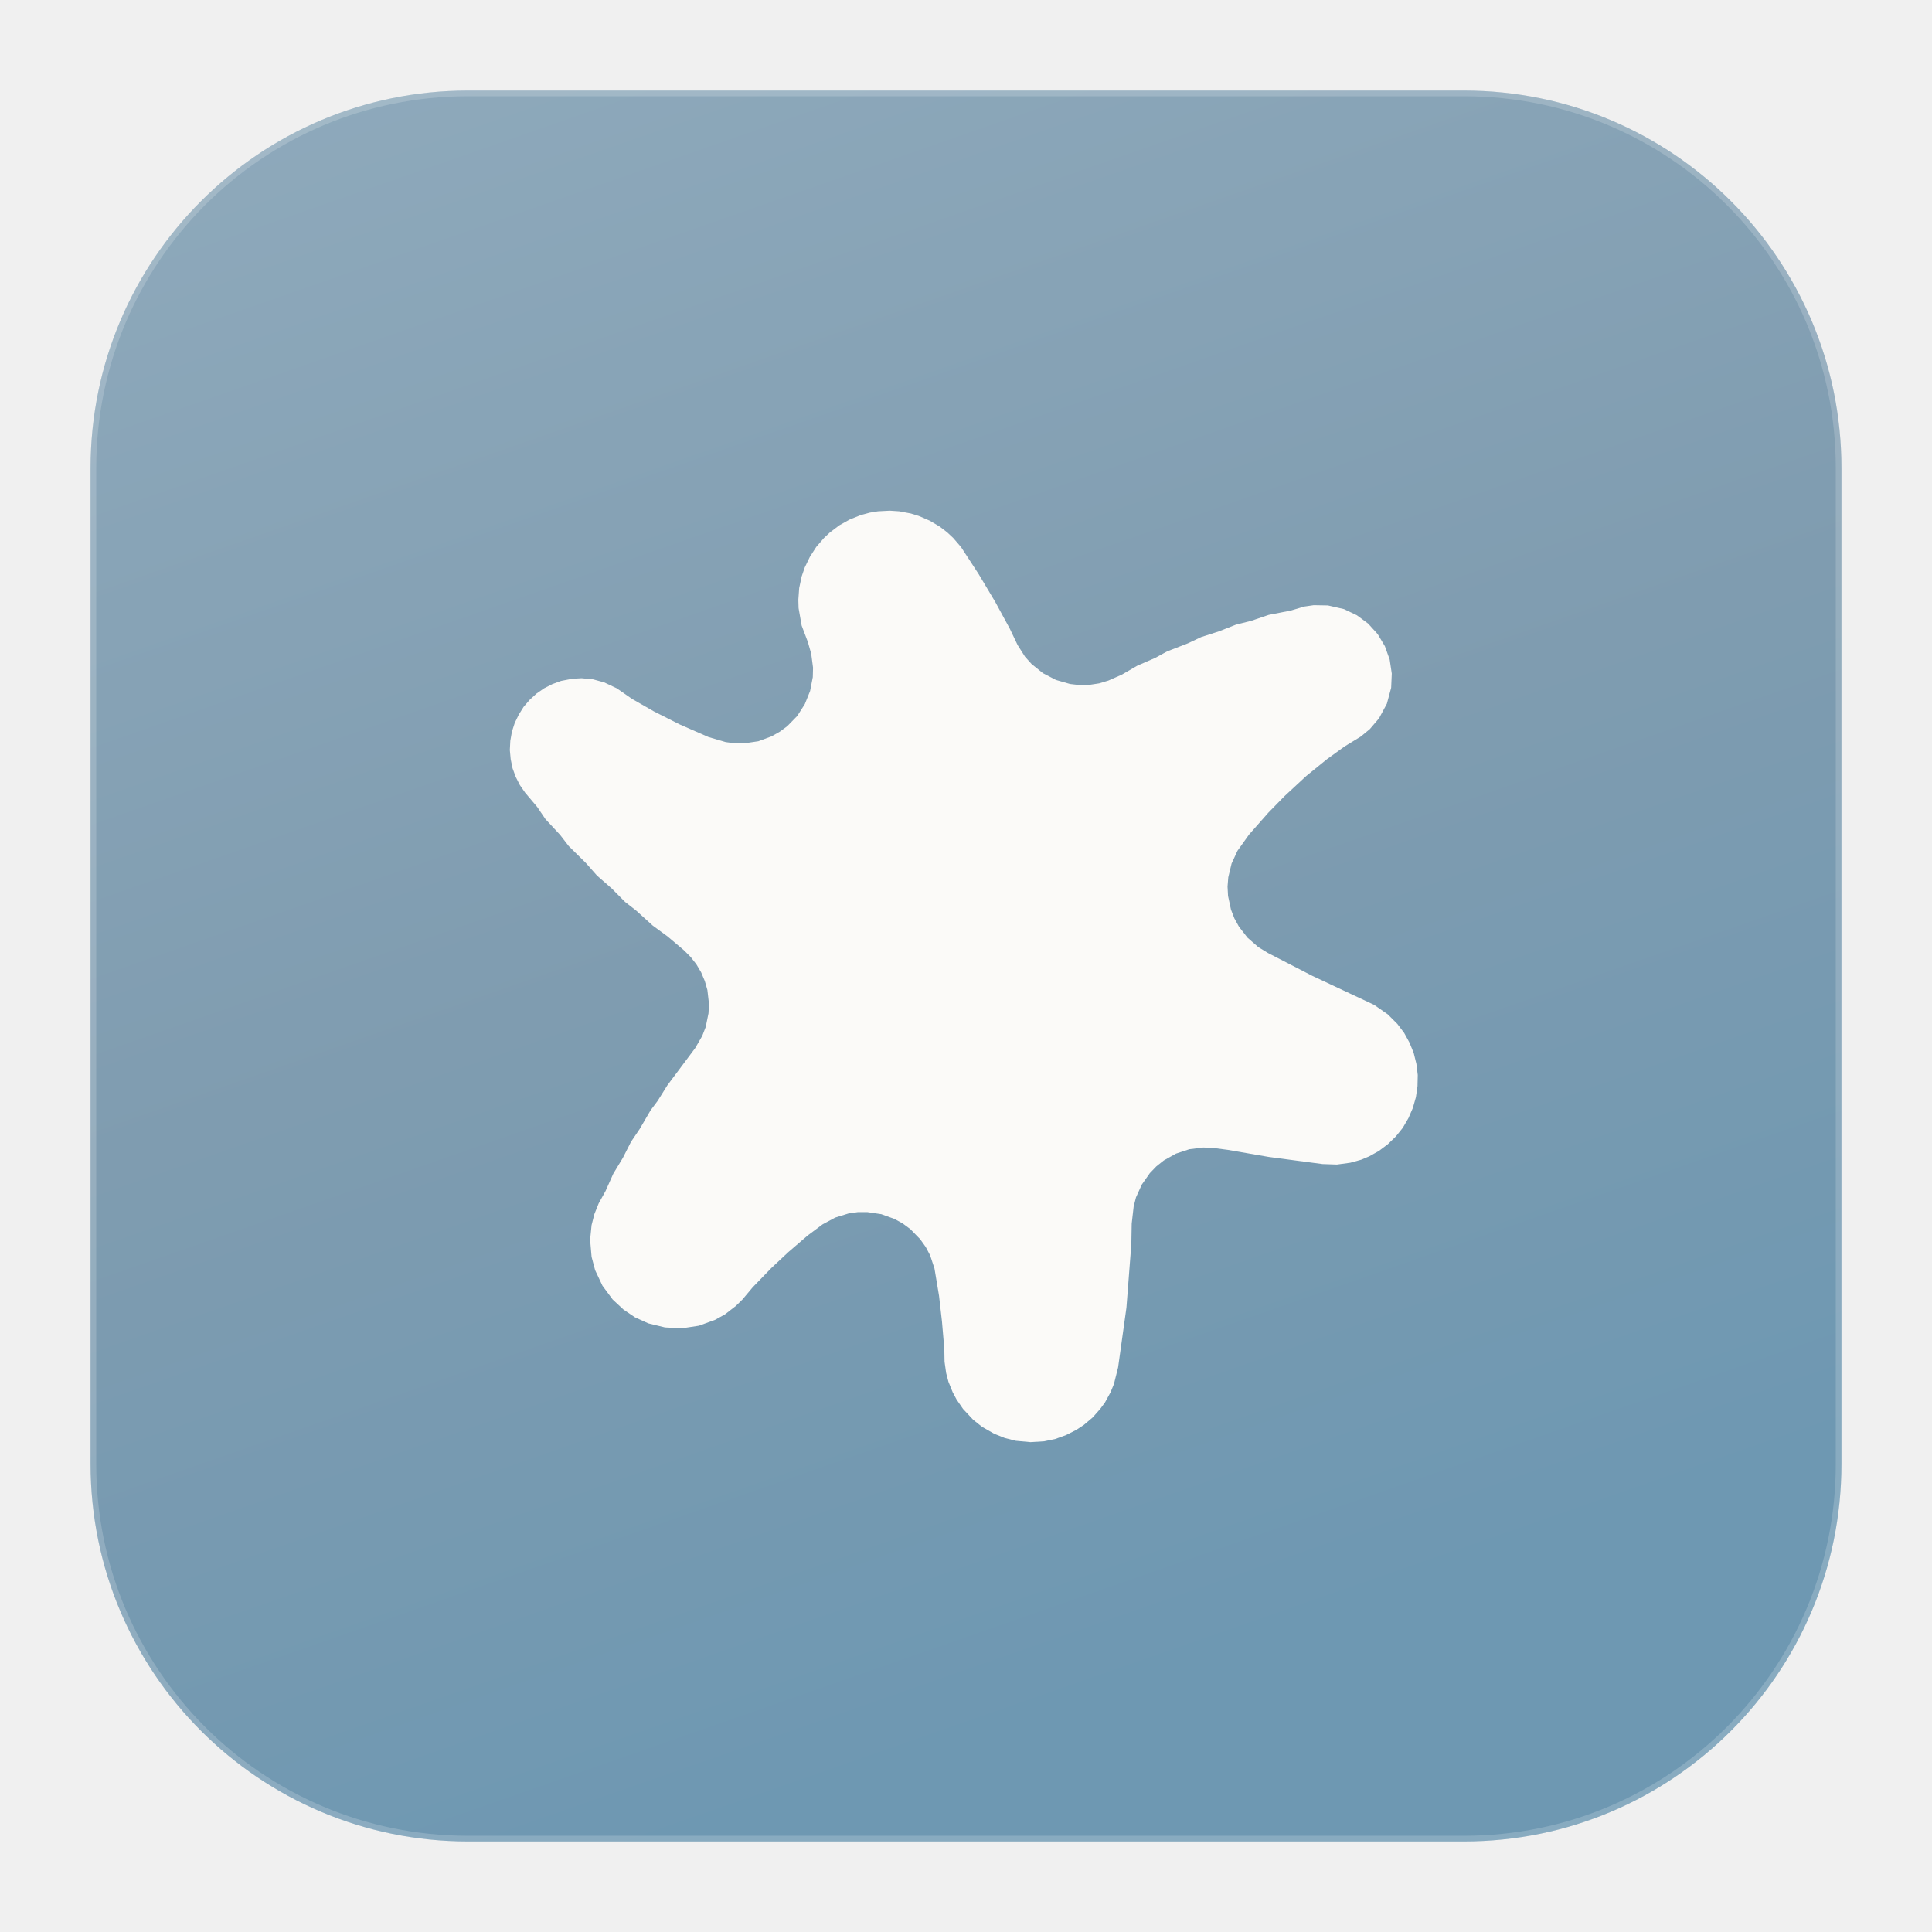
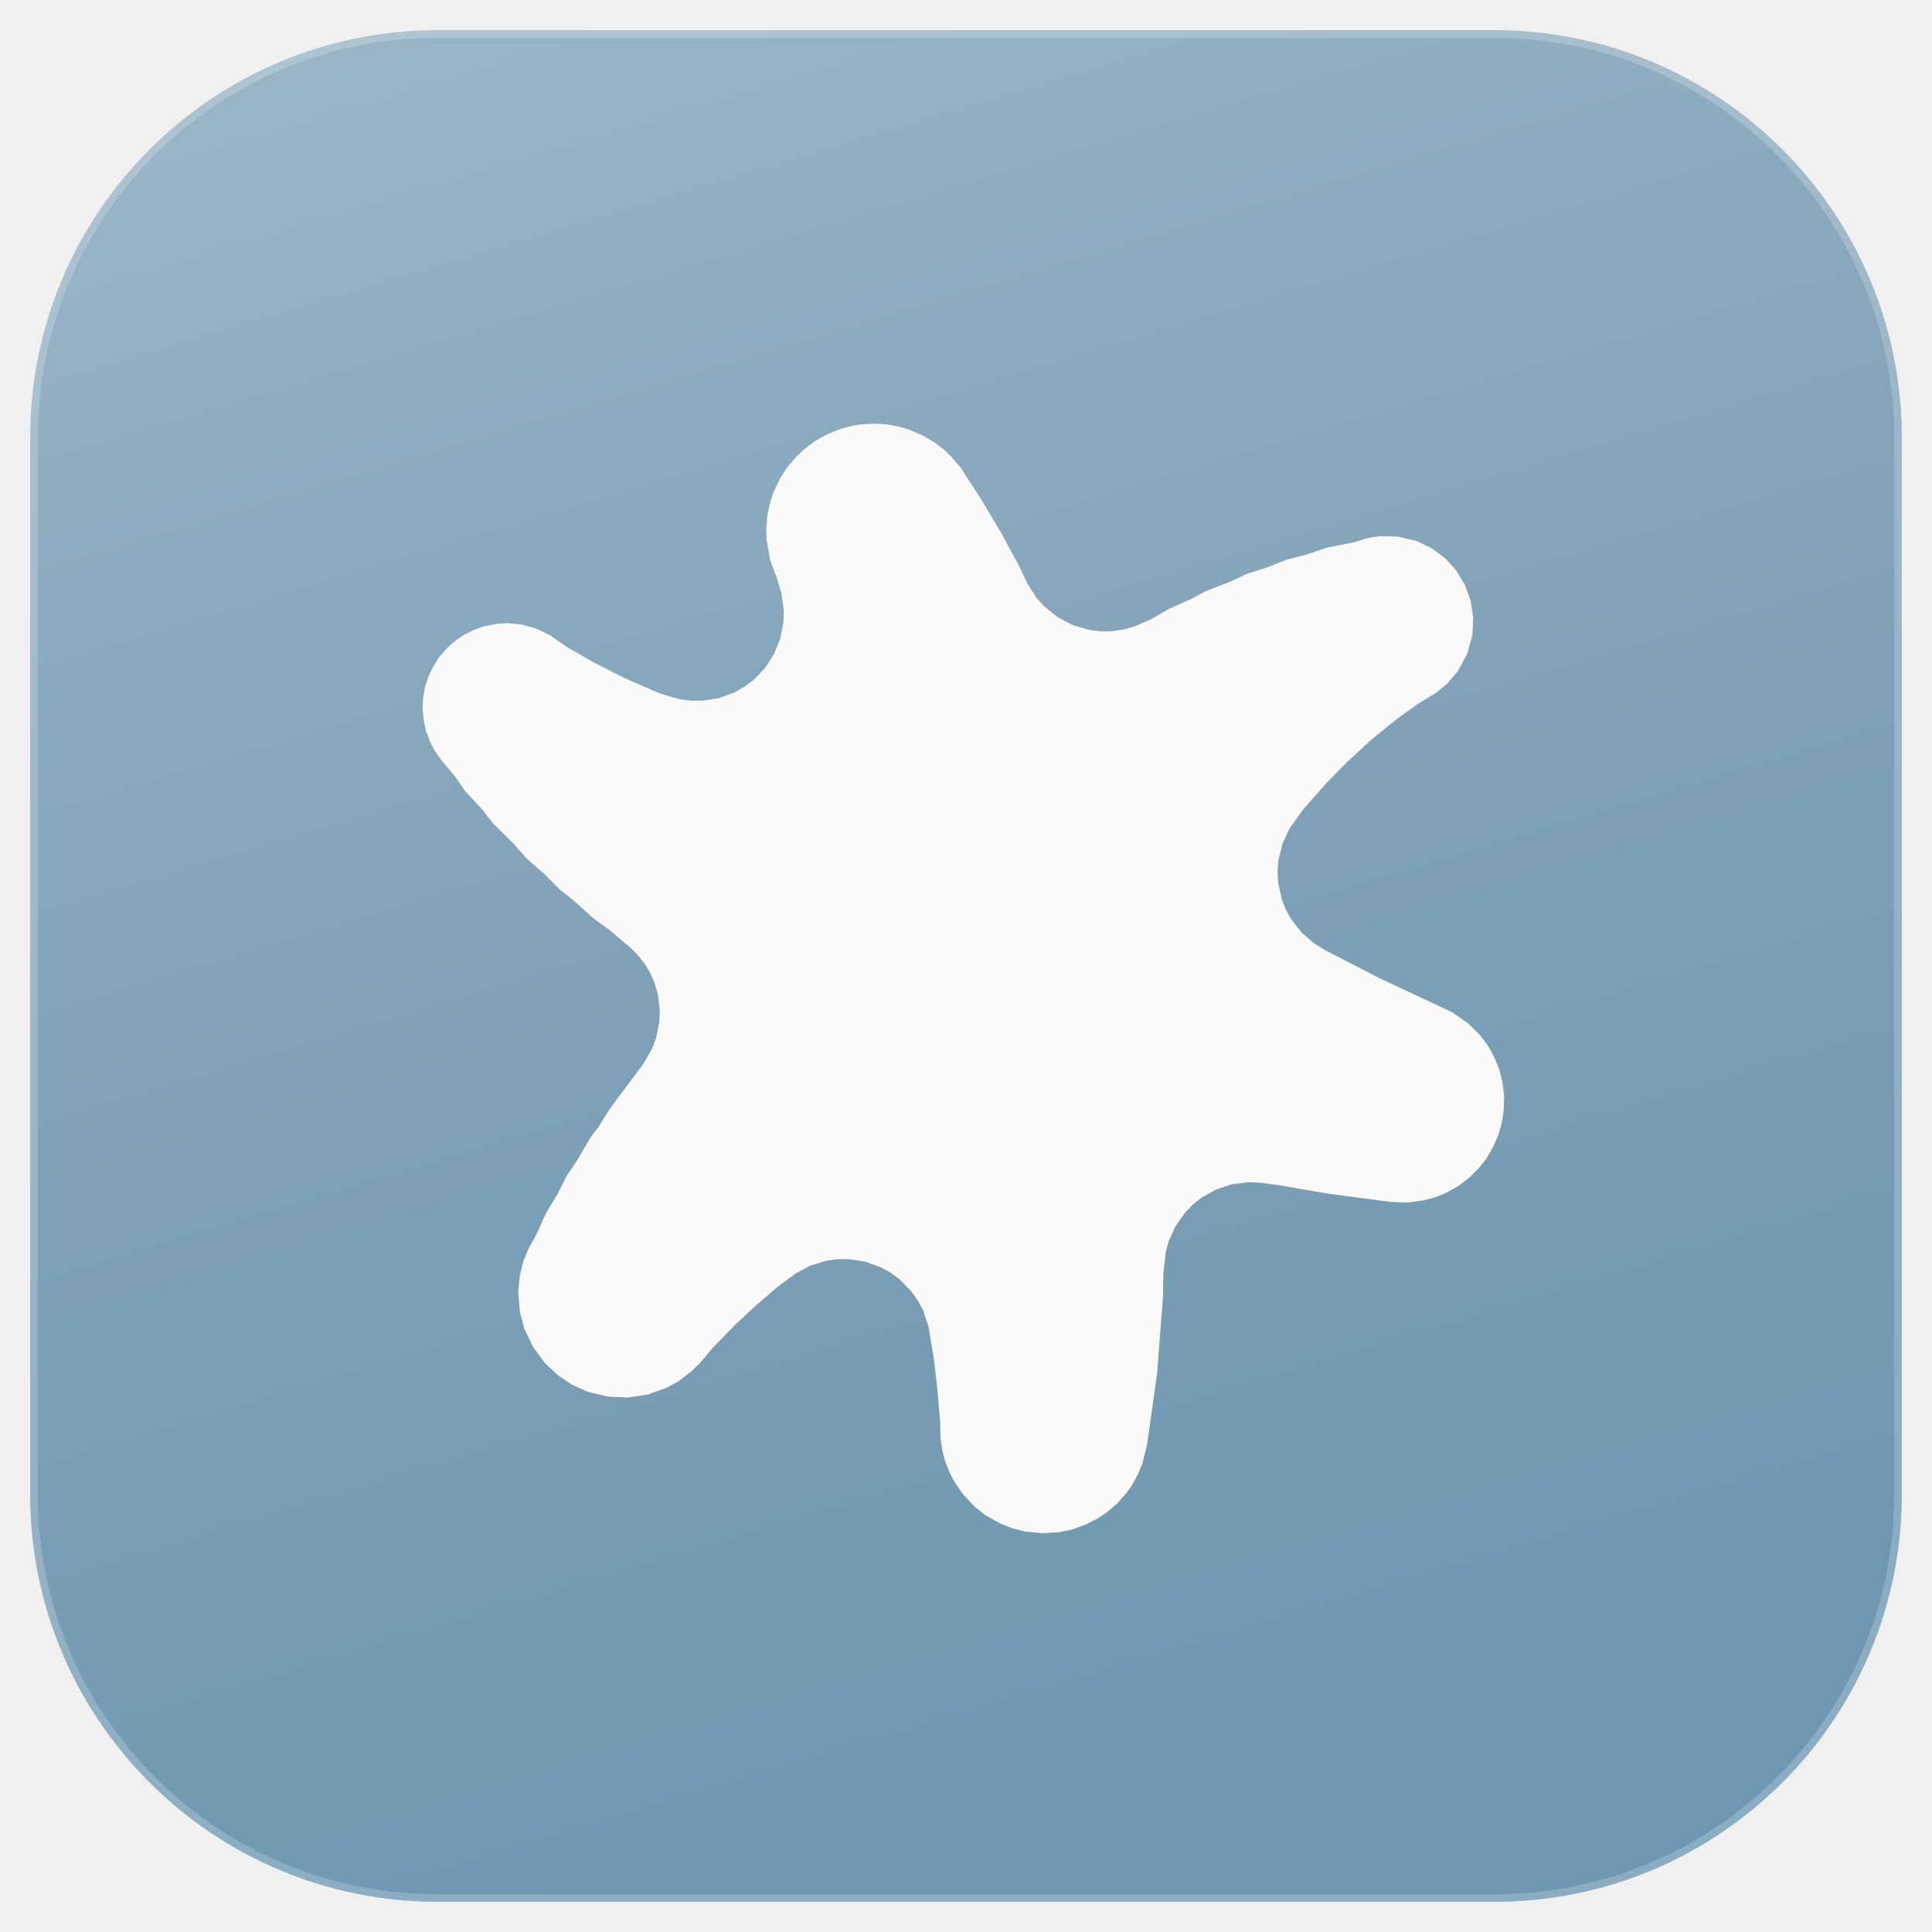
<svg xmlns="http://www.w3.org/2000/svg" viewBox="0 0 1024 1024" width="1024" height="1024" role="img" aria-label="Firn">
  <defs>
-     <linearGradient id="t" x1="0" y1="0" x2="0.35" y2="1">
-       <stop offset="0" stop-color="#8FAABC" />
-       <stop offset="0.55" stop-color="#7F9CB0" />
+     <linearGradient id="t" x1="0" y1="0" x2="0.3" y2="1">
+       <stop offset="0" stop-color="#9DB7C8" />
+       <stop offset="0.5" stop-color="#82A3B8" />
      <stop offset="1" stop-color="#6E98B2" />
    </linearGradient>
  </defs>
-   <rect x="48" y="48" width="928" height="928" rx="200" fill="url(#t)" />
-   <rect x="49.5" y="49.5" width="925" height="925" rx="198.5" fill="none" stroke="#FFFFFF" stroke-opacity="0.18" stroke-width="3" />
-   <path fill="#FBFAF8" transform="translate(187.2 187.2) scale(6.496)" d="M14.03,35.86 L15.01,37.02 L15.69,38.02 L16.88,39.30 L17.59,40.22 L18.98,41.59 L19.89,42.62 L21.10,43.68 L22.18,44.77 L23.09,45.48 L24.45,46.71 L25.64,47.58 L26.99,48.72 L27.53,49.26 L28.00,49.86 L28.39,50.52 L28.69,51.23 L28.90,51.96 L29.03,53.10 L28.99,53.86 L28.76,54.98 L28.48,55.70 L27.91,56.69 L25.63,59.74 L24.85,60.99 L24.26,61.78 L23.38,63.29 L22.67,64.34 L22.00,65.66 L21.22,66.95 L20.59,68.36 L20.03,69.37 L19.68,70.24 L19.45,71.14 L19.33,72.34 L19.45,73.73 L19.74,74.82 L20.34,76.09 L21.17,77.21 L22.05,78.03 L22.98,78.66 L24.08,79.16 L25.44,79.49 L26.83,79.56 L28.21,79.35 L29.53,78.87 L30.34,78.42 L31.23,77.73 L31.76,77.21 L32.60,76.21 L34.11,74.65 L35.51,73.34 L37.08,71.99 L38.30,71.08 L39.32,70.53 L40.42,70.19 L41.18,70.08 L41.95,70.08 L43.09,70.25 L44.17,70.64 L44.84,71.01 L45.46,71.47 L46.26,72.29 L46.71,72.92 L47.07,73.60 L47.43,74.69 L47.80,76.91 L48.04,79.01 L48.23,81.24 L48.25,82.29 L48.38,83.21 L48.57,83.93 L48.92,84.79 L49.23,85.37 L49.76,86.14 L50.58,87.02 L51.31,87.60 L52.29,88.16 L53.16,88.51 L54.06,88.74 L55.26,88.85 L56.38,88.78 L57.29,88.59 L58.17,88.27 L59.00,87.85 L59.62,87.44 L60.33,86.84 L60.95,86.14 L61.34,85.61 L61.79,84.79 L62.07,84.11 L62.41,82.75 L63.09,77.88 L63.49,72.69 L63.52,71.02 L63.68,69.62 L63.87,68.88 L64.34,67.84 L65.00,66.90 L65.53,66.35 L66.13,65.87 L67.13,65.31 L68.22,64.95 L69.36,64.81 L70.12,64.84 L71.35,65.00 L74.71,65.58 L79.09,66.16 L80.26,66.20 L81.36,66.05 L82.23,65.81 L82.90,65.53 L83.69,65.09 L84.42,64.54 L85.07,63.91 L85.64,63.20 L86.10,62.41 L86.46,61.58 L86.71,60.70 L86.84,59.80 L86.86,58.89 L86.75,57.99 L86.53,57.10 L86.19,56.26 L85.75,55.46 L85.20,54.73 L84.42,53.95 L83.30,53.17 L78.25,50.80 L74.64,48.94 L73.84,48.45 L72.97,47.69 L72.27,46.79 L71.90,46.12 L71.62,45.40 L71.38,44.28 L71.34,43.52 L71.40,42.76 L71.67,41.64 L72.15,40.60 L73.10,39.27 L74.67,37.49 L75.99,36.14 L77.77,34.49 L79.46,33.12 L80.90,32.08 L82.21,31.28 L82.95,30.67 L83.70,29.79 L84.34,28.60 L84.69,27.30 L84.74,26.14 L84.57,25.00 L84.18,23.91 L83.59,22.92 L82.81,22.06 L81.89,21.38 L80.84,20.88 L79.53,20.58 L78.37,20.56 L77.61,20.67 L76.49,21.00 L74.70,21.35 L73.29,21.83 L72.02,22.15 L70.65,22.69 L69.19,23.16 L68.11,23.67 L66.41,24.33 L65.44,24.86 L63.97,25.50 L62.71,26.23 L61.62,26.71 L60.86,26.94 L60.07,27.06 L59.28,27.08 L58.49,26.99 L57.34,26.66 L56.28,26.11 L55.35,25.36 L54.82,24.77 L54.21,23.81 L53.57,22.47 L52.39,20.30 L51.03,18.02 L49.59,15.81 L48.96,15.08 L48.47,14.62 L47.86,14.15 L47.03,13.66 L46.15,13.28 L45.50,13.08 L44.55,12.90 L43.78,12.85 L42.82,12.90 L42.15,13.01 L41.41,13.21 L40.51,13.57 L39.67,14.04 L38.90,14.62 L38.41,15.08 L37.78,15.81 L37.26,16.62 L36.84,17.49 L36.59,18.22 L36.39,19.16 L36.32,20.12 L36.34,20.80 L36.59,22.22 L37.10,23.57 L37.37,24.52 L37.52,25.66 L37.50,26.43 L37.28,27.56 L36.85,28.63 L36.23,29.60 L35.42,30.43 L34.81,30.88 L34.14,31.26 L33.06,31.66 L31.92,31.83 L31.15,31.83 L30.39,31.73 L28.99,31.32 L26.64,30.29 L24.54,29.23 L22.74,28.20 L21.50,27.34 L20.48,26.86 L19.57,26.61 L18.64,26.52 L17.89,26.56 L16.96,26.74 L16.25,27.00 L15.58,27.34 L14.96,27.77 L14.40,28.28 L13.91,28.85 L13.51,29.49 L13.18,30.17 L12.95,30.88 L12.82,31.62 L12.78,32.38 L12.85,33.13 L13.00,33.86 L13.26,34.57 L13.60,35.24Z" />
+   <rect x="16" y="16" width="992" height="992" rx="216" fill="url(#t)" />
+   <rect x="18" y="18" width="988" height="988" rx="214" fill="none" stroke="#FFFFFF" stroke-opacity="0.2" stroke-width="4" />
+   <path fill="#FBFAF8" transform="translate(125.1 125.1) scale(7.738)" d="M14.03,35.86 L15.01,37.02 L15.69,38.02 L16.88,39.30 L17.59,40.22 L18.98,41.59 L19.89,42.62 L21.10,43.68 L22.18,44.77 L23.09,45.48 L24.45,46.71 L25.64,47.58 L26.99,48.72 L27.53,49.26 L28.00,49.86 L28.39,50.52 L28.69,51.23 L28.90,51.96 L29.03,53.10 L28.99,53.86 L28.76,54.98 L28.48,55.70 L27.91,56.69 L25.63,59.74 L24.85,60.99 L24.26,61.78 L23.38,63.29 L22.67,64.34 L22.00,65.66 L21.22,66.95 L20.59,68.36 L20.03,69.37 L19.68,70.24 L19.45,71.14 L19.33,72.34 L19.45,73.73 L19.74,74.82 L20.34,76.09 L21.17,77.21 L22.05,78.03 L22.98,78.66 L24.08,79.16 L25.44,79.49 L26.83,79.56 L28.21,79.35 L29.53,78.87 L30.34,78.42 L31.23,77.73 L31.76,77.21 L32.60,76.21 L34.11,74.65 L35.51,73.34 L37.08,71.99 L38.30,71.08 L39.32,70.53 L40.42,70.19 L41.18,70.08 L41.95,70.08 L43.09,70.25 L44.17,70.64 L44.84,71.01 L45.46,71.47 L46.26,72.29 L46.71,72.92 L47.07,73.60 L47.43,74.69 L47.80,76.91 L48.04,79.01 L48.23,81.24 L48.25,82.29 L48.38,83.21 L48.57,83.93 L48.92,84.79 L49.23,85.37 L49.76,86.14 L50.58,87.02 L51.31,87.60 L52.29,88.16 L53.16,88.51 L54.06,88.74 L55.26,88.85 L56.38,88.78 L57.29,88.59 L58.17,88.27 L59.00,87.85 L59.62,87.44 L60.33,86.84 L60.95,86.14 L61.34,85.61 L61.79,84.79 L62.07,84.11 L62.41,82.75 L63.09,77.88 L63.49,72.69 L63.52,71.02 L63.68,69.62 L63.87,68.88 L64.34,67.84 L65.00,66.90 L65.53,66.35 L66.13,65.87 L67.13,65.31 L68.22,64.95 L69.36,64.81 L70.12,64.84 L71.35,65.00 L74.71,65.58 L79.09,66.16 L80.26,66.20 L81.36,66.05 L82.23,65.81 L82.90,65.53 L83.69,65.09 L84.42,64.54 L85.07,63.91 L85.64,63.20 L86.10,62.41 L86.46,61.58 L86.71,60.70 L86.84,59.80 L86.86,58.89 L86.75,57.99 L86.53,57.10 L86.19,56.26 L85.75,55.46 L85.20,54.73 L84.42,53.95 L83.30,53.17 L78.25,50.80 L74.64,48.94 L73.84,48.45 L72.97,47.69 L72.27,46.79 L71.90,46.12 L71.62,45.40 L71.38,44.28 L71.34,43.52 L71.40,42.76 L71.67,41.64 L72.15,40.60 L73.10,39.27 L74.67,37.49 L75.99,36.14 L77.77,34.49 L79.46,33.12 L80.90,32.08 L82.21,31.28 L82.95,30.67 L83.70,29.79 L84.34,28.60 L84.69,27.30 L84.74,26.14 L84.57,25.00 L84.18,23.91 L83.59,22.92 L82.81,22.06 L81.89,21.38 L80.84,20.88 L79.53,20.58 L78.37,20.56 L77.61,20.67 L76.49,21.00 L74.70,21.35 L73.29,21.83 L72.02,22.15 L70.65,22.69 L69.19,23.16 L68.11,23.67 L66.41,24.33 L65.44,24.86 L63.97,25.50 L62.71,26.23 L61.62,26.71 L60.86,26.94 L60.07,27.06 L59.28,27.08 L58.49,26.99 L57.34,26.66 L56.28,26.11 L55.35,25.36 L54.82,24.77 L54.21,23.81 L53.57,22.47 L52.39,20.30 L51.03,18.02 L49.59,15.81 L48.96,15.08 L48.47,14.62 L47.86,14.15 L47.03,13.66 L46.15,13.28 L45.50,13.08 L44.55,12.90 L43.78,12.85 L42.82,12.90 L42.15,13.01 L41.41,13.21 L40.51,13.57 L39.67,14.04 L38.90,14.62 L38.41,15.08 L37.78,15.81 L37.26,16.62 L36.84,17.49 L36.59,18.22 L36.39,19.16 L36.32,20.12 L36.34,20.80 L36.59,22.22 L37.10,23.57 L37.37,24.52 L37.52,25.66 L37.50,26.43 L37.28,27.56 L36.85,28.63 L36.23,29.60 L35.42,30.43 L34.81,30.88 L34.14,31.26 L33.06,31.66 L31.92,31.83 L31.15,31.83 L30.39,31.73 L28.99,31.32 L26.64,30.29 L24.54,29.23 L22.74,28.20 L21.50,27.34 L20.48,26.86 L19.57,26.61 L18.64,26.52 L17.89,26.56 L16.96,26.74 L16.25,27.00 L15.58,27.34 L14.96,27.77 L14.40,28.28 L13.91,28.85 L13.51,29.49 L13.18,30.17 L12.95,30.88 L12.82,31.62 L12.78,32.38 L12.85,33.13 L13.00,33.86 L13.26,34.57 L13.60,35.24Z" />
</svg>
